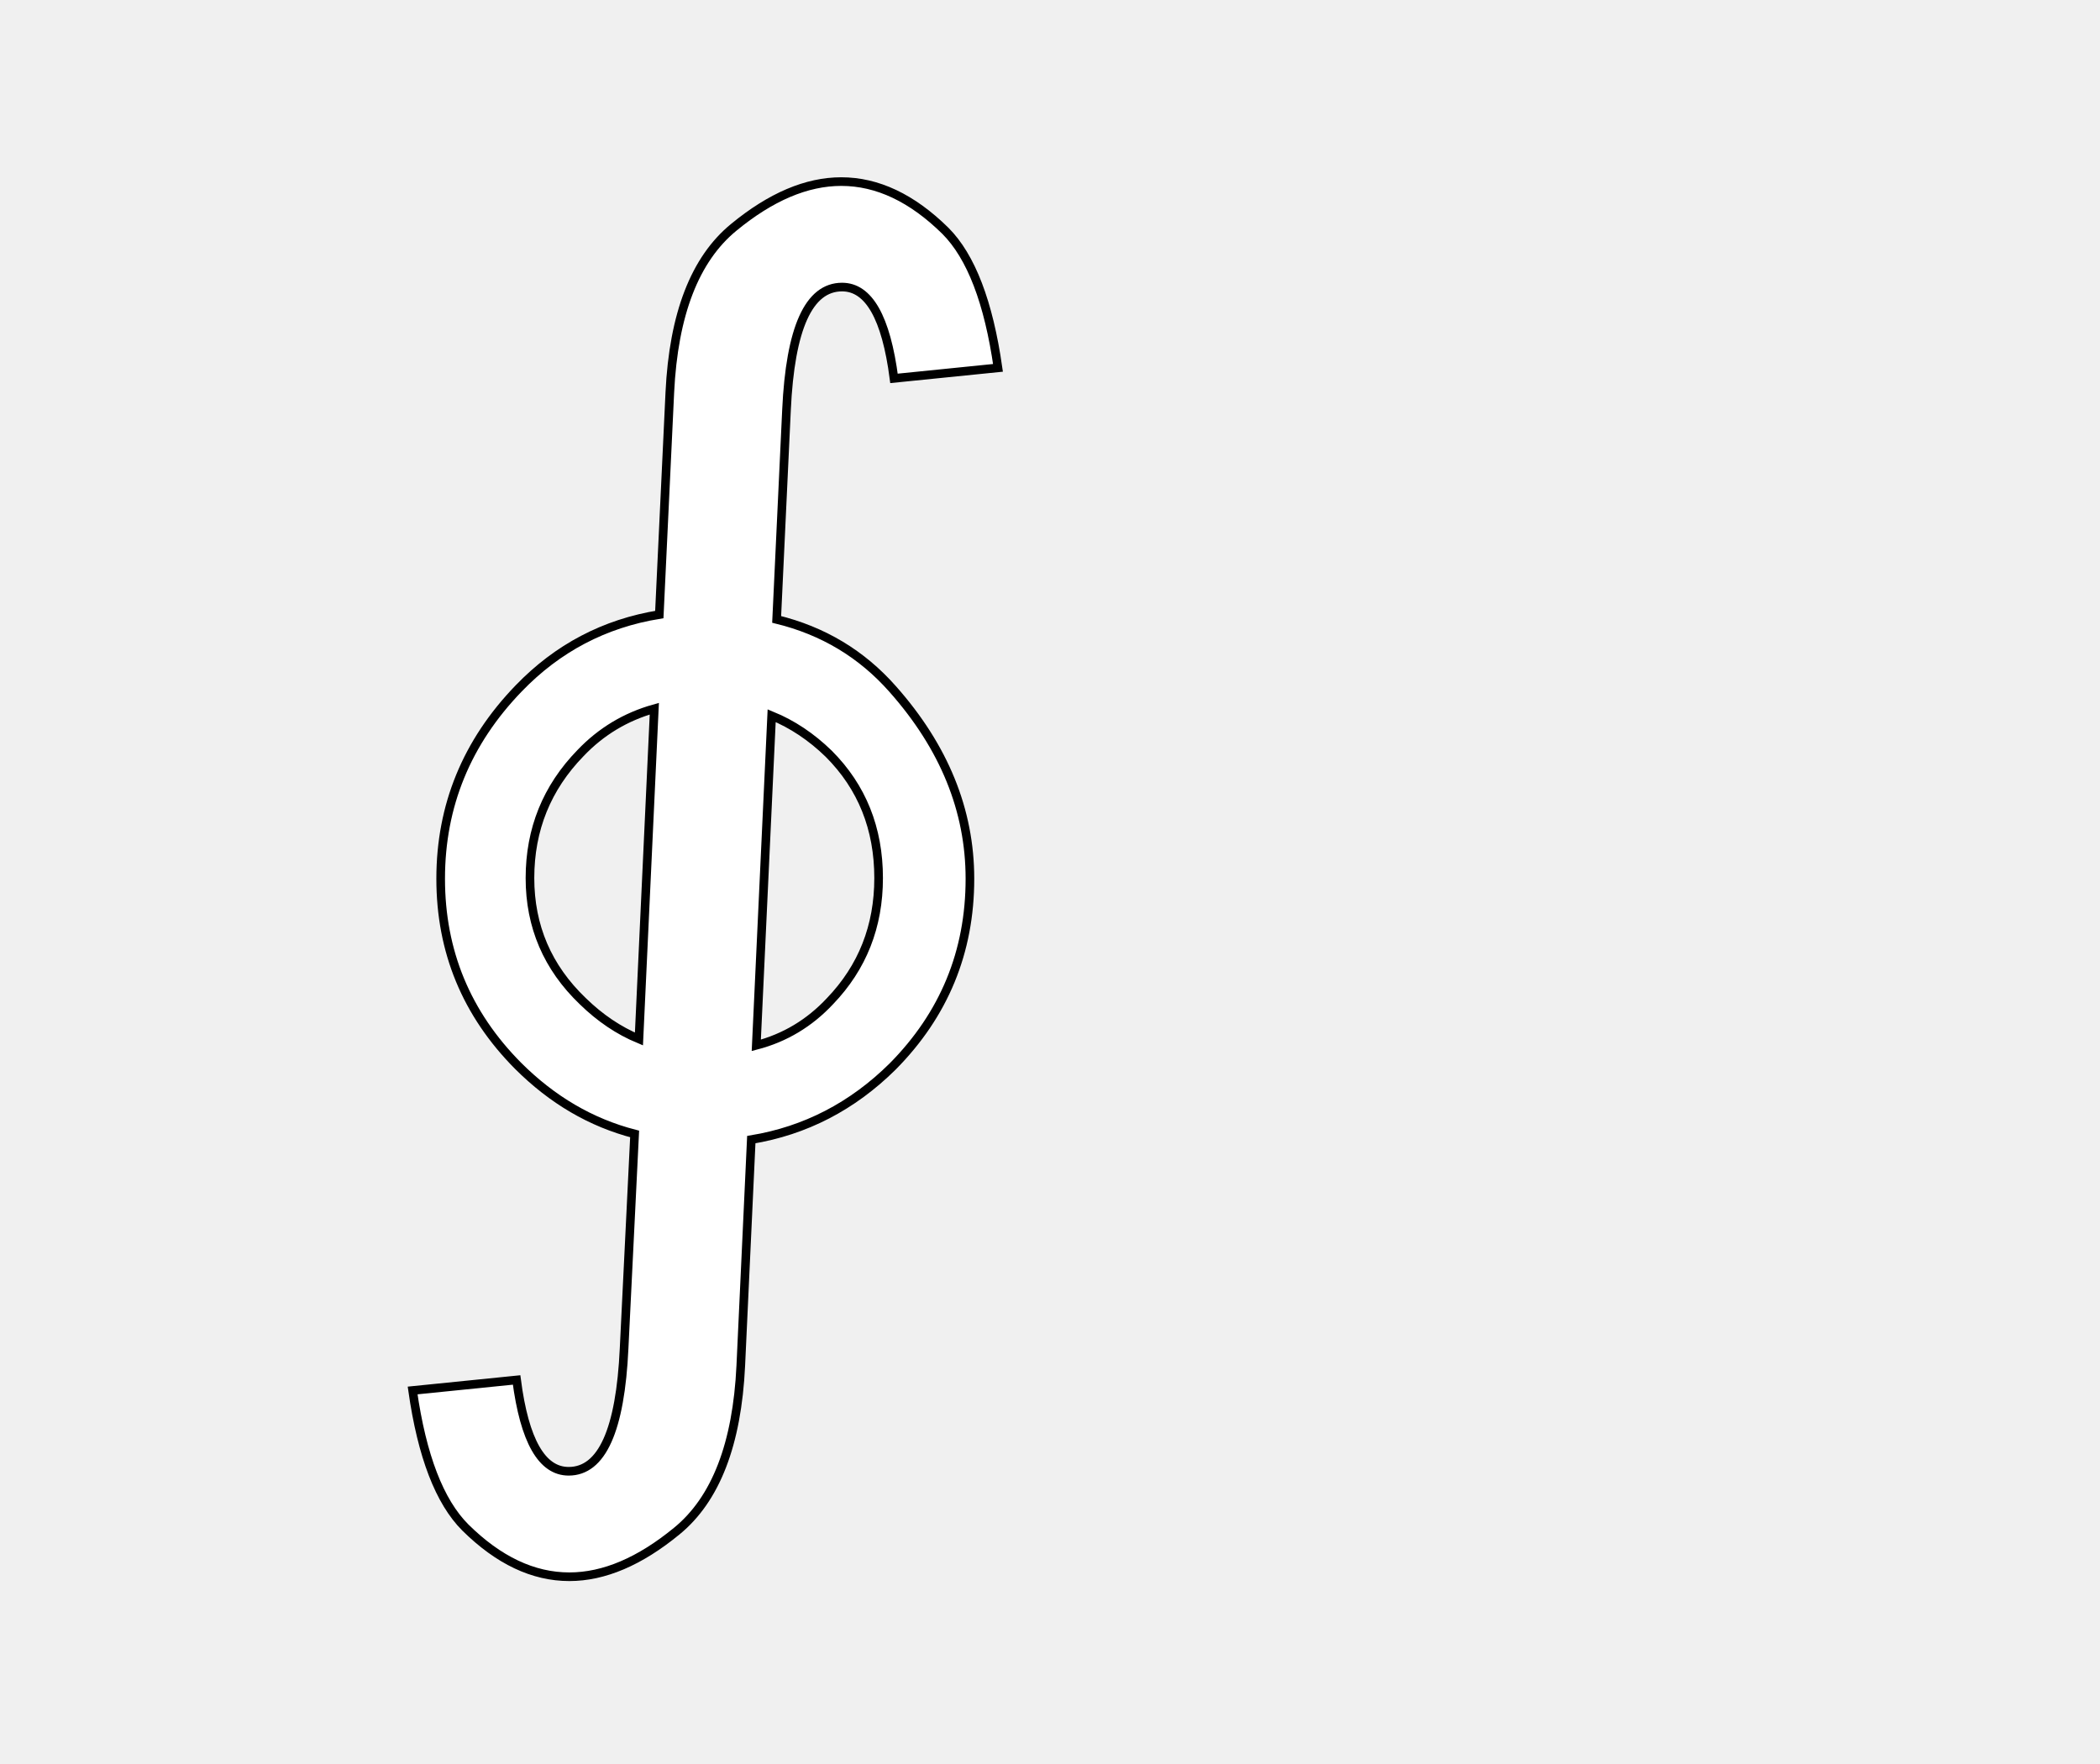
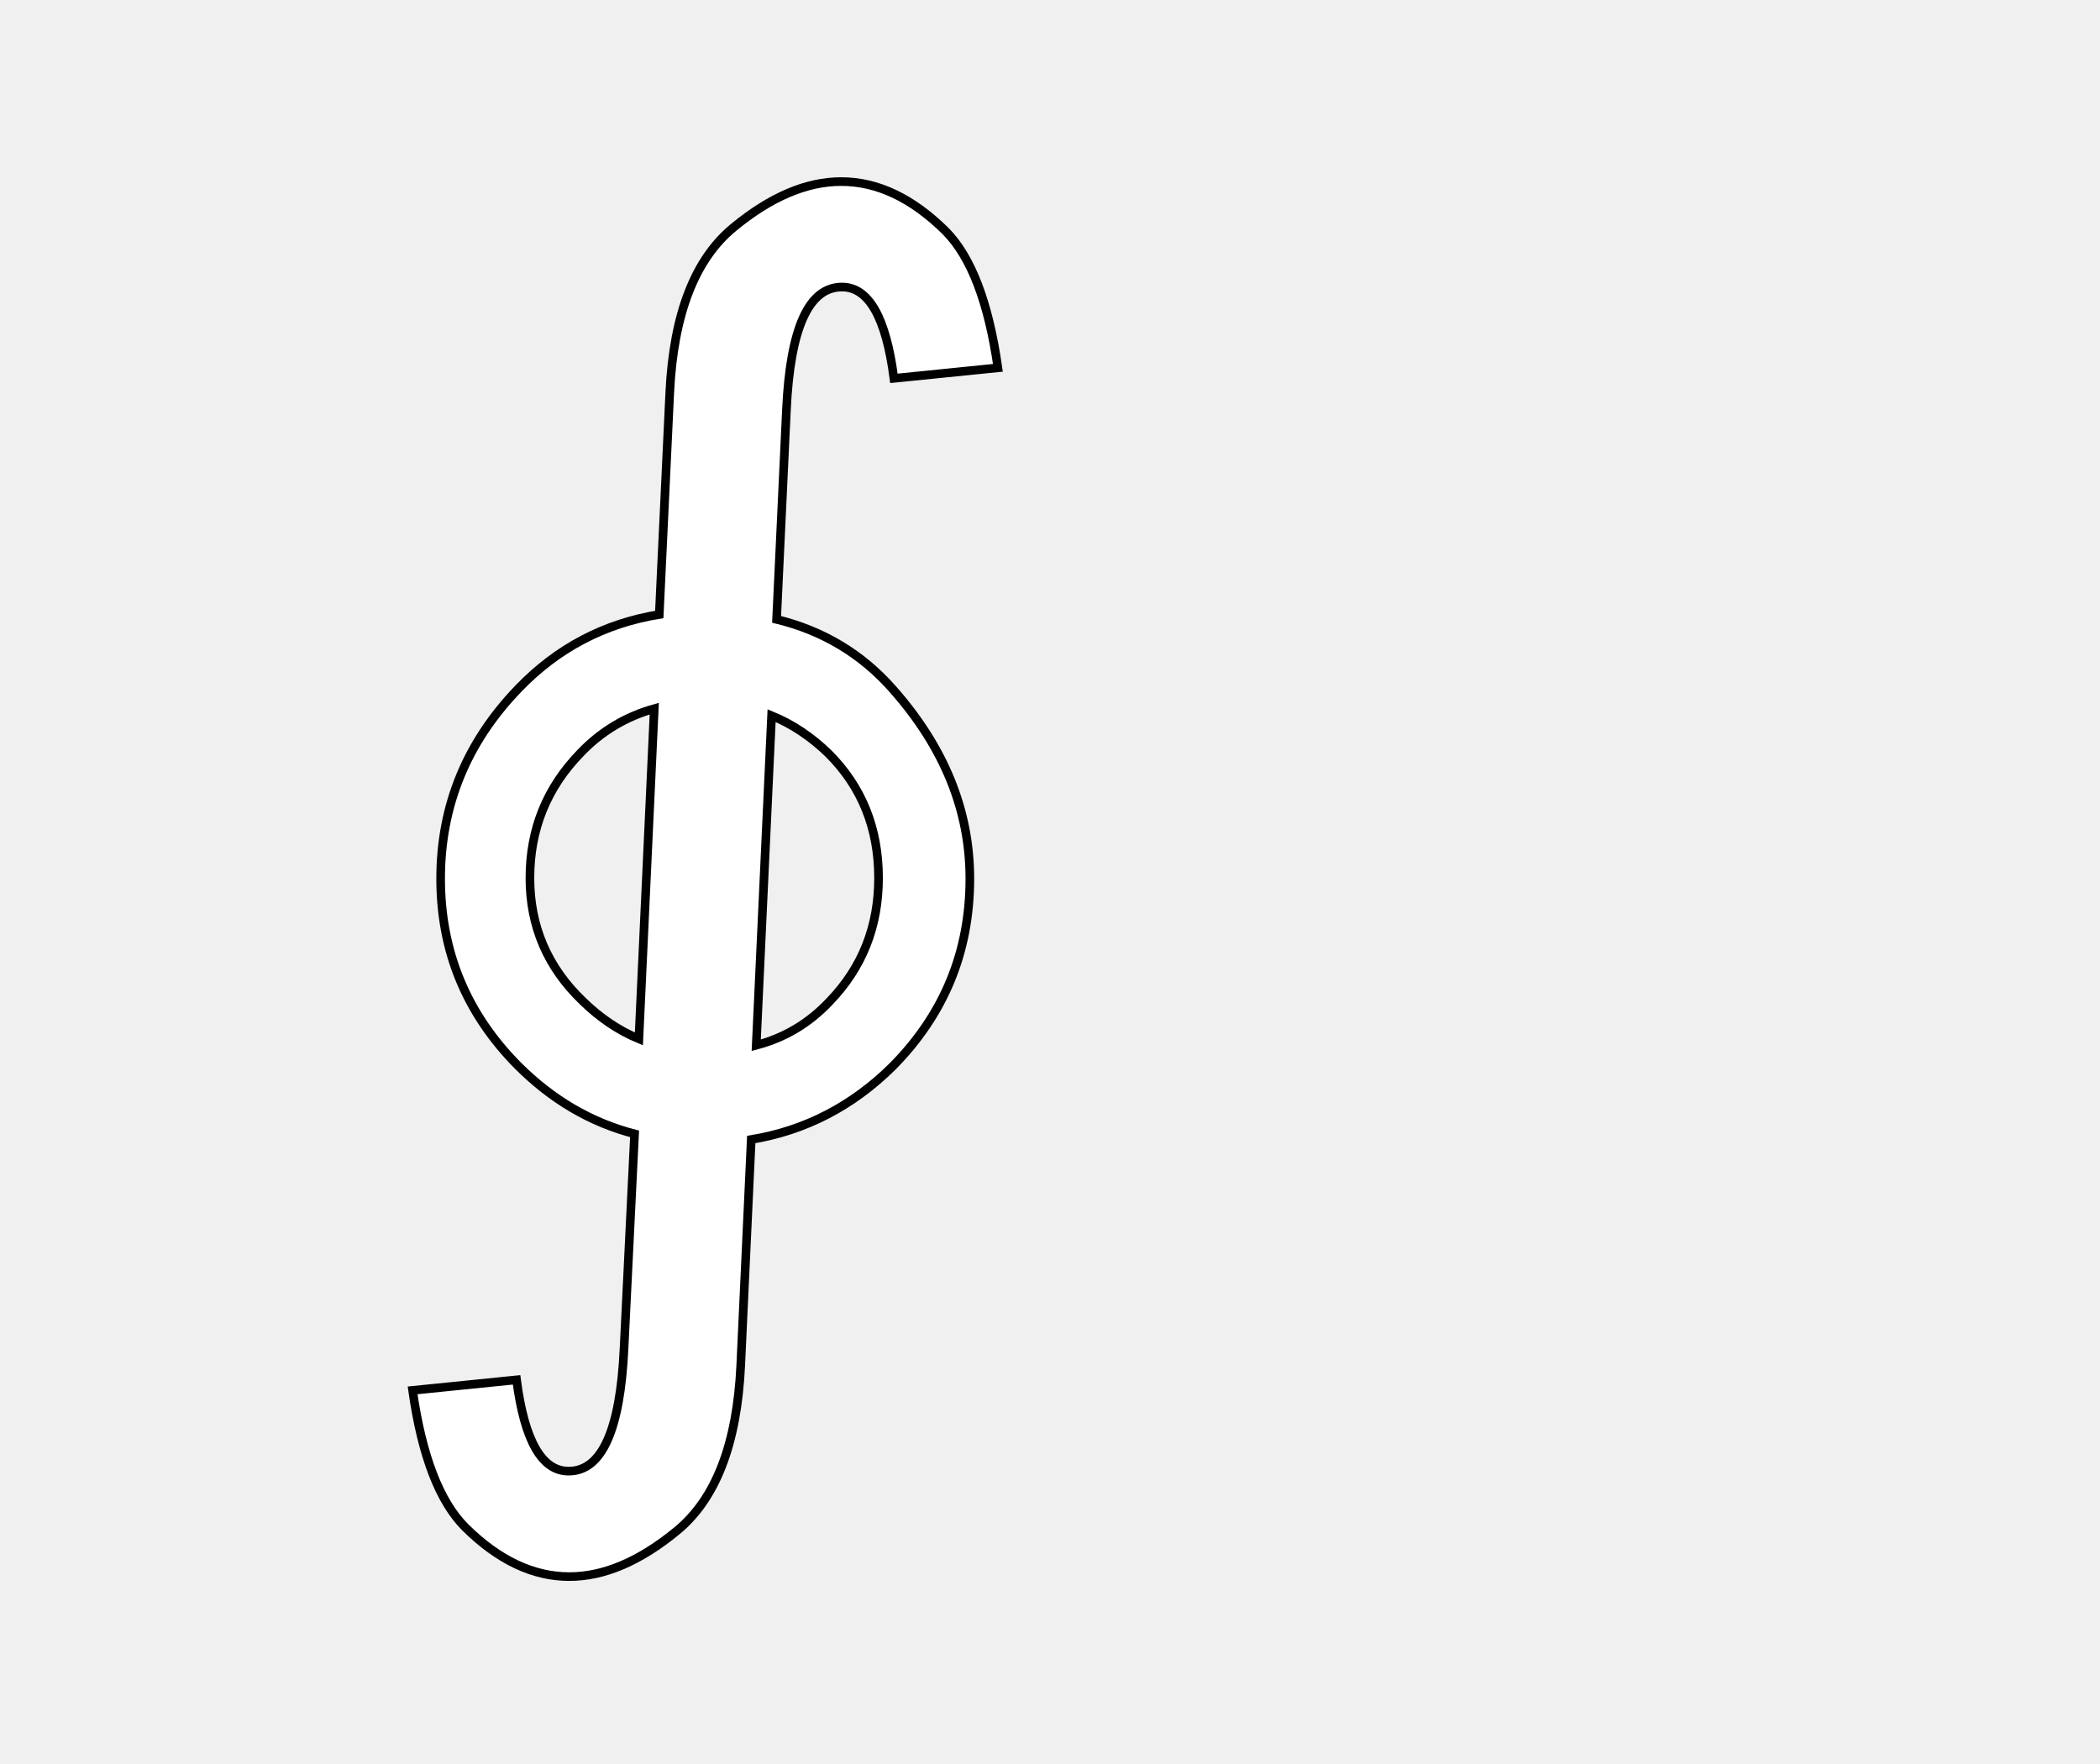
- <svg xmlns="http://www.w3.org/2000/svg" id="_レイヤー_2" data-name="レイヤー 2" viewBox="0 0 243.28 204.27">
-   <defs>
-     <style>
-       .cls-1 {
-         fill: #fff;
-         font-family: KozGoPr6N-Regular-83pv-RKSJ-H, 'Kozuka Gothic Pr6N';
-         font-size: 166.75px;
-         stroke: #000;
-         stroke-miterlimit: 10;
-       }
-     </style>
-   </defs>
-   <g id="_レイヤー_1-2" data-name="レイヤー 1">
-     <text class="cls-1" transform="translate(38.27 147.24)">
-       <tspan x="0" y="0">∮</tspan>
-     </text>
+ <svg xmlns="http://www.w3.org/2000/svg" version="1.1" id="_レイヤー_2" x="0px" y="0px" viewBox="0 0 243.3 204.3" style="enable-background:new 0 0 243.3 204.3;" xml:space="preserve">
+   <style type="text/css">
+ 	.st0{fill:#FFFFFF;}
+ 	.st1{font-family:'KozGoPr6N-Regular-83pv-RKSJ-H';}
+ 	.st2{font-size:166.75px;}
+ 	.st3{fill:none;stroke:#000000;stroke-miterlimit:10;}
+ </style>
+   <g id="_レイヤー_1-2">
+     <text transform="matrix(1 0 0 1 38.27 147.24)" class="st0 st1 st2">∮</text>
+     <text transform="matrix(1 0 0 1 38.27 147.24)" class="st3 st1 st2">∮</text>
  </g>
</svg>
